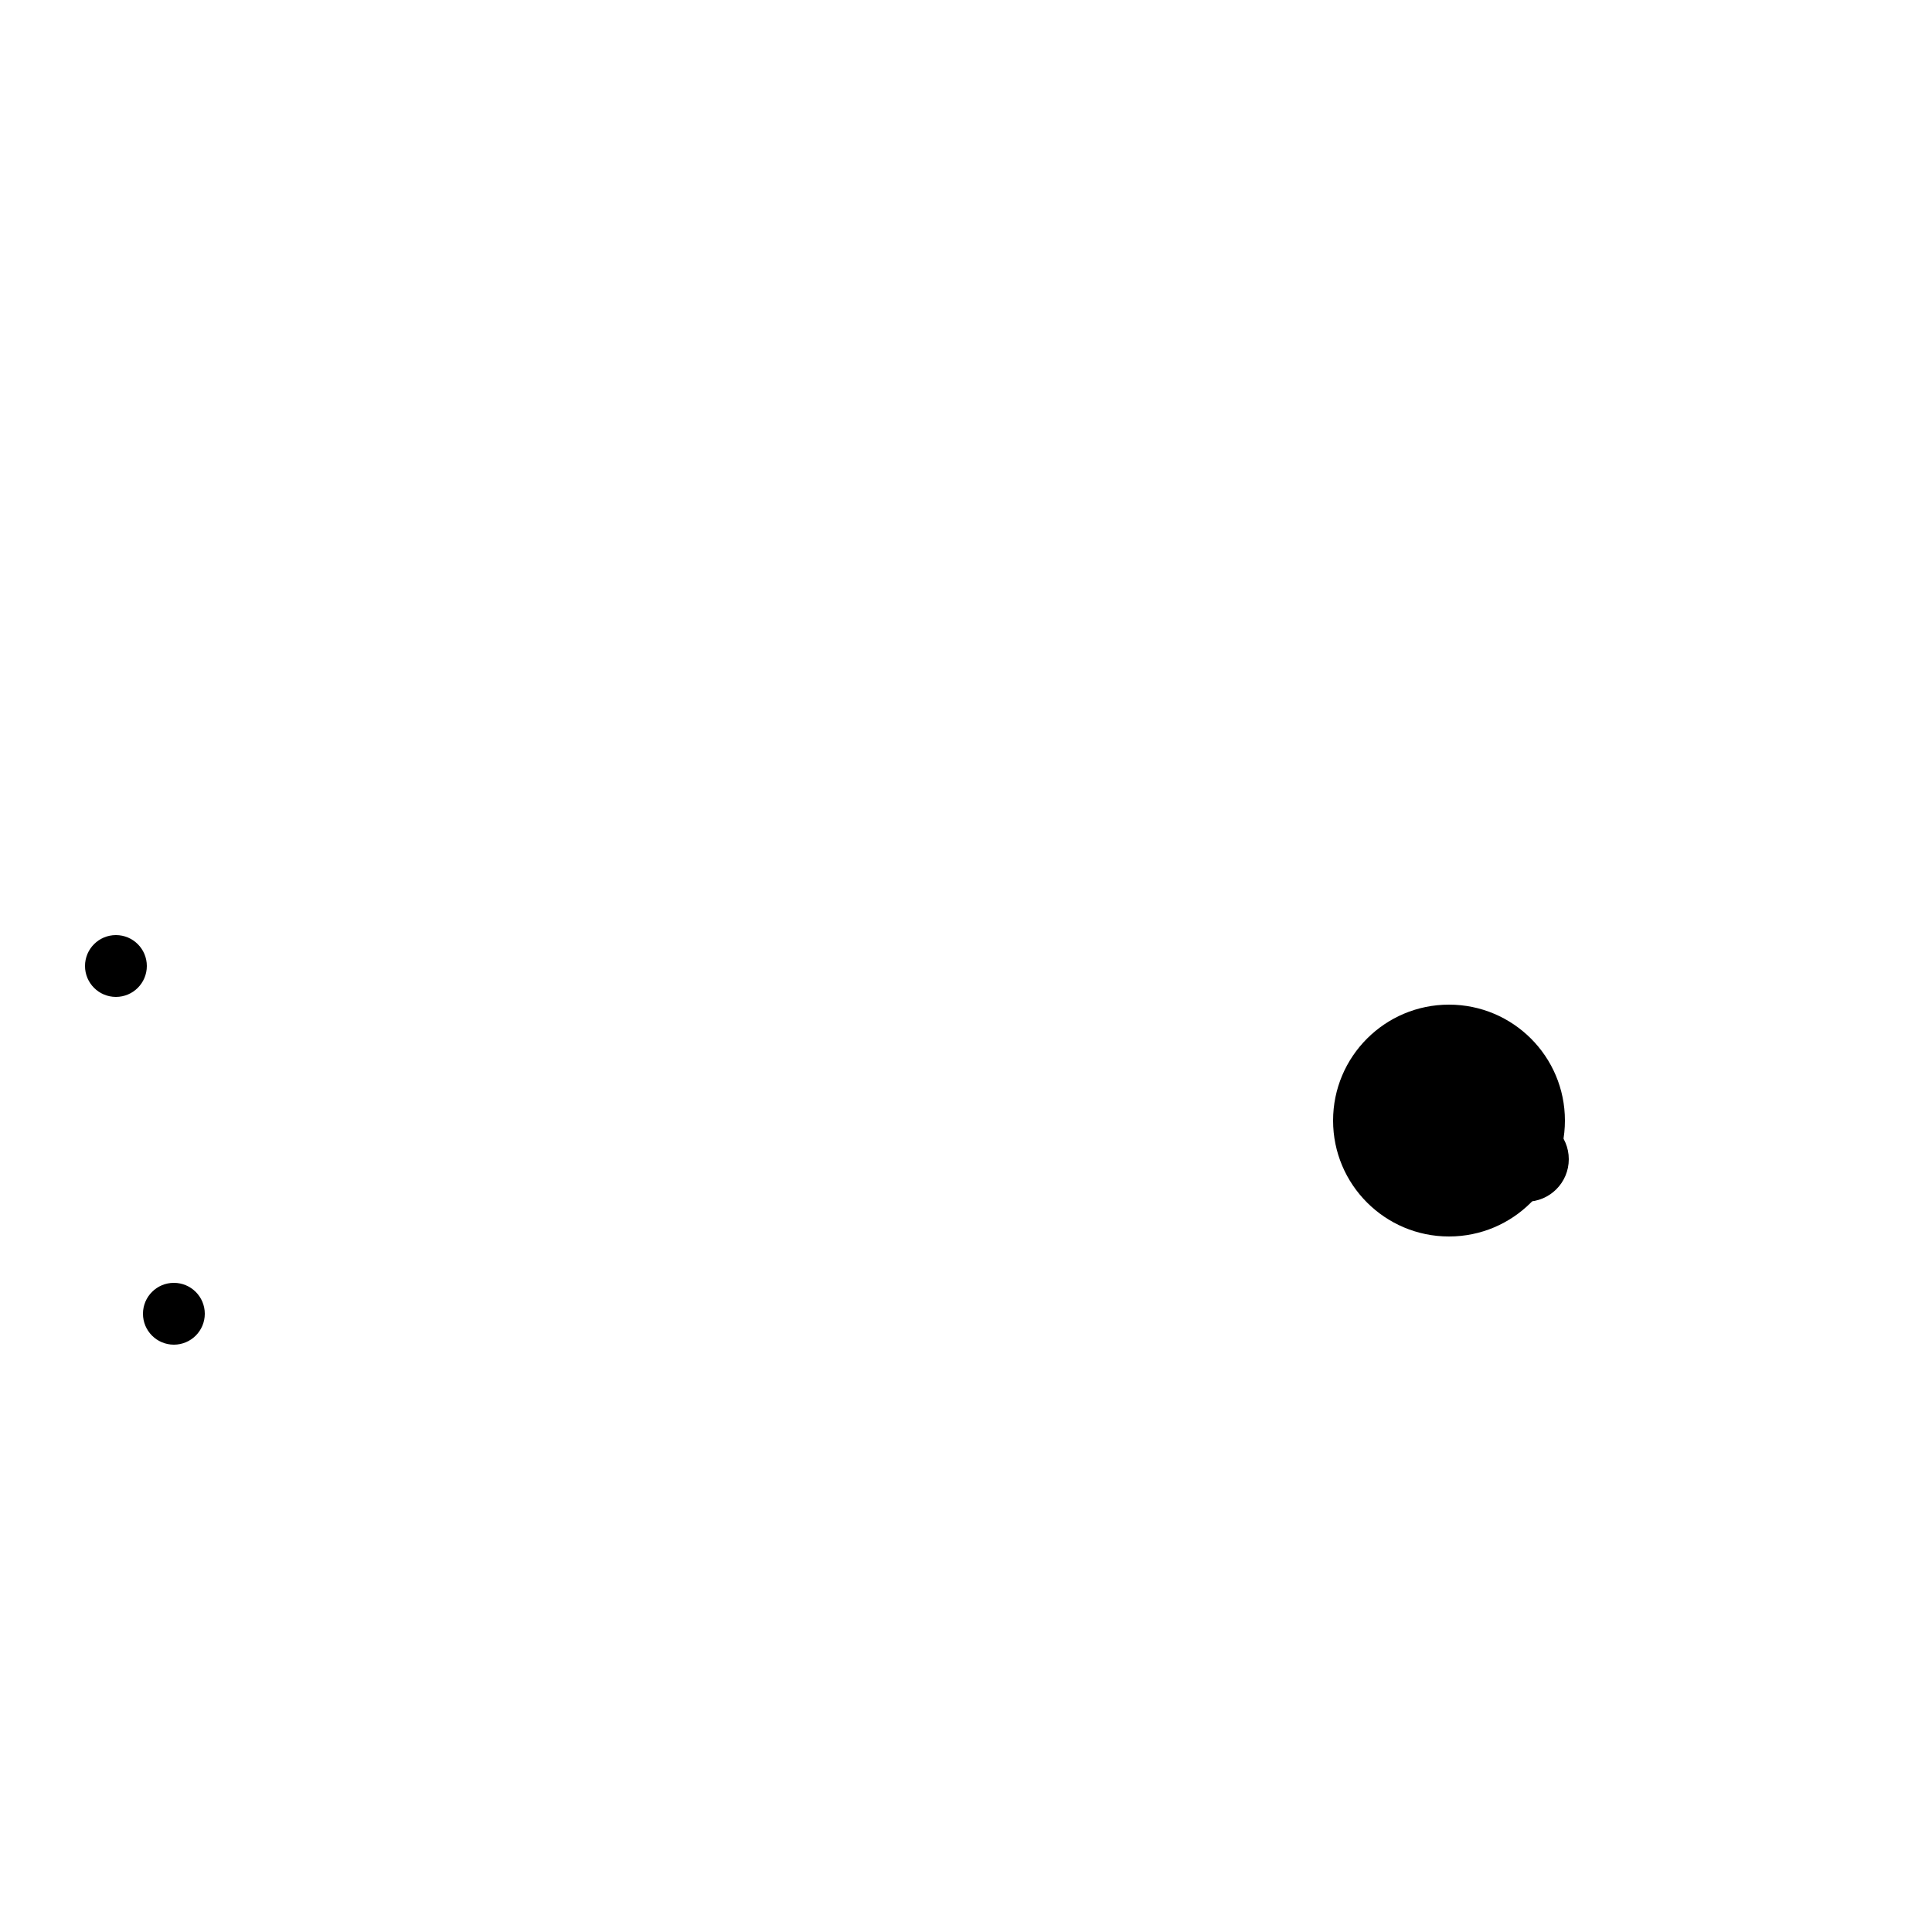
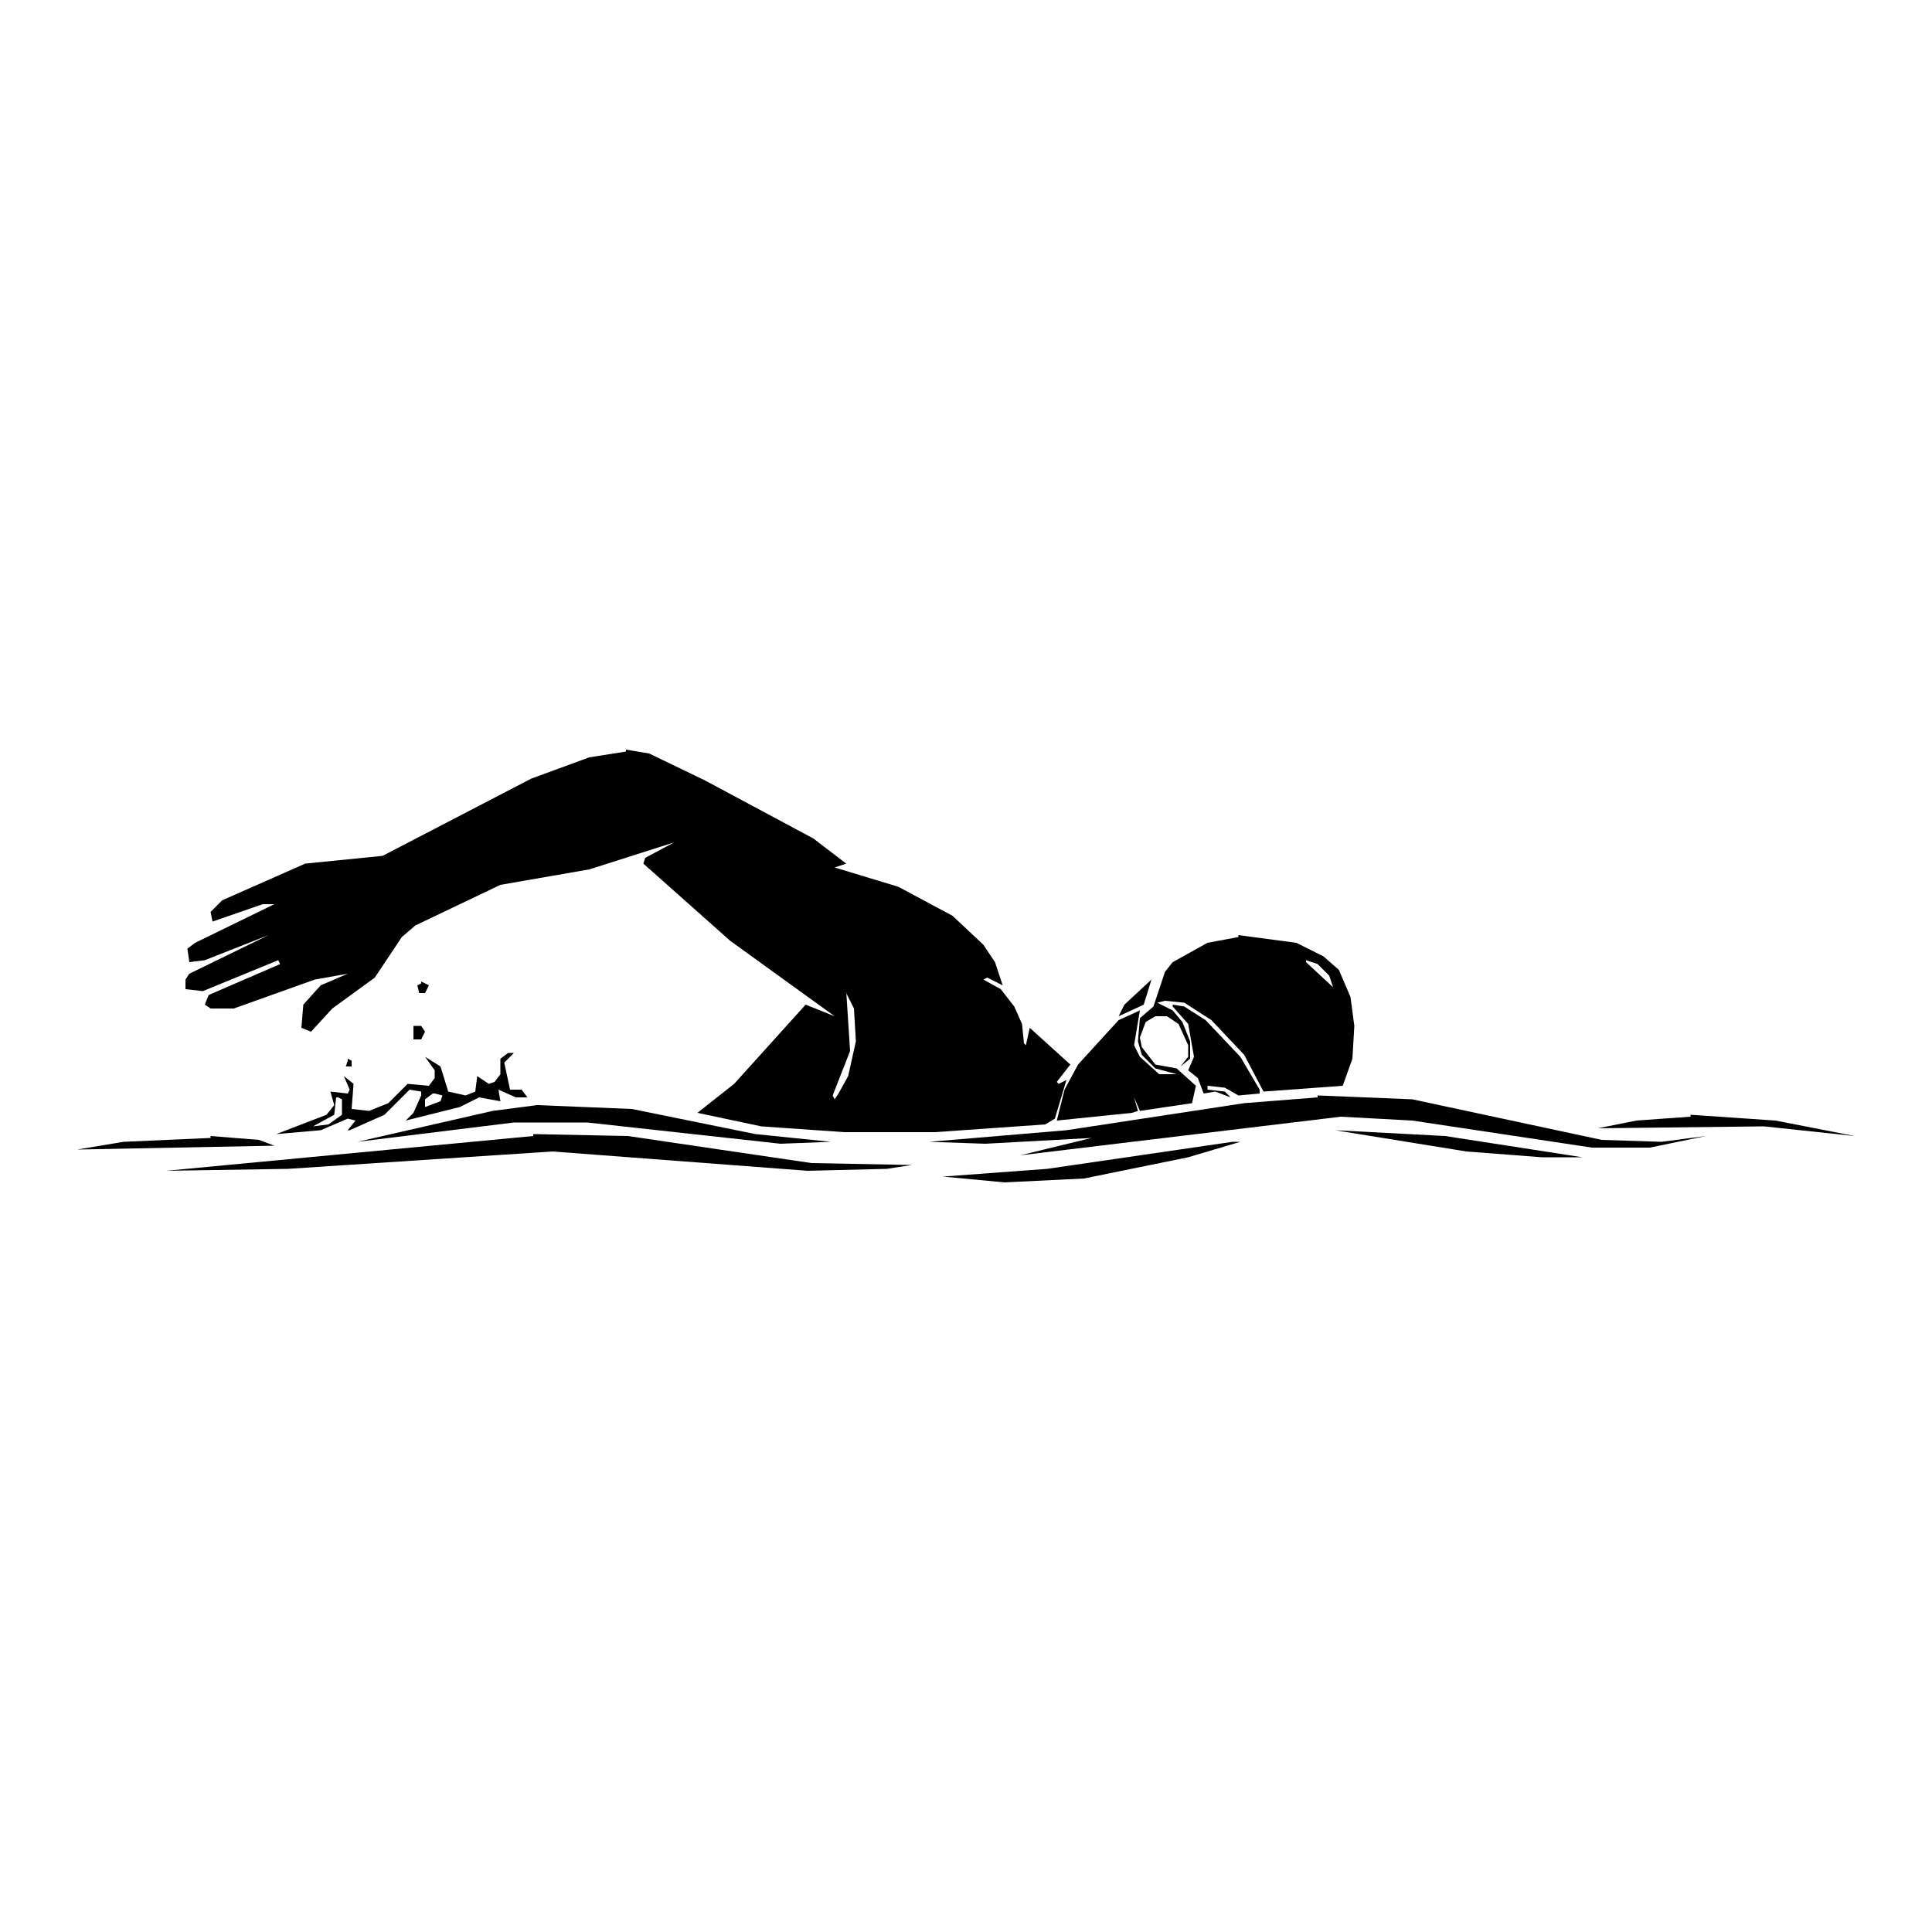
- <svg xmlns="http://www.w3.org/2000/svg" viewBox="0 0 100 100" role="img" aria-label="Freestyle front-crawl swimmer">
-   <path d="M6 68 Q20 63 34 68 T62 68 T90 68" fill="none" stroke="__SECONDARY__" stroke-linecap="round" stroke-width="3.5" />
-   <path d="M10 74 Q26 70 42 74 T74 74" fill="none" stroke="__SECONDARY__" stroke-linecap="round" stroke-width="3" />
-   <path d="M26 57 Q17 53 8 51" fill="none" stroke="__ACCENT__" stroke-linecap="round" stroke-linejoin="round" stroke-width="6.5" />
-   <path d="M26 60 Q16 64 10 67" fill="none" stroke="__ACCENT__" stroke-linecap="round" stroke-linejoin="round" stroke-width="6" />
-   <path d="M24 58 Q45 55 66 55" fill="none" stroke="__ACCENT__" stroke-linecap="round" stroke-linejoin="round" stroke-width="11" />
-   <path d="M64 56 Q54 62 46 66" fill="none" stroke="__ACCENT__" stroke-linecap="round" stroke-linejoin="round" stroke-width="6.5" />
-   <path d="M64 54 Q59 42 59 32" fill="none" stroke="__ACCENT__" stroke-linecap="round" stroke-linejoin="round" stroke-width="7" />
-   <path d="M59 32 Q73 38 86 49" fill="none" stroke="__ACCENT__" stroke-linecap="round" stroke-linejoin="round" stroke-width="6" />
-   <circle cx="75" cy="58" r="6" fill="__ACCENT__" />
-   <circle cx="79" cy="60" r="2.2" fill="__GROUND__" />
-   <circle cx="6" cy="50" r="1.6" fill="__ACCENT__" />
-   <circle cx="9" cy="68" r="1.6" fill="__ACCENT__" />
+ <svg xmlns="http://www.w3.org/2000/svg" viewBox="0 0 100 100" fill="__ACCENT__" stroke="none">
+   <path fill="__ACCENT__" fill-rule="evenodd" d="M32.4 38.8L33.6 39L36.5 40.4L42.1 43.4L43.8 44.7L43.2 44.9L46.5 45.9L49.3 47.4L50.9 48.9L51.5 49.8L51.9 51L51.1 50.6L50.9 50.7L51.8 51.2L52.5 52.1L52.9 53L53 54L53.1 54.1L53.3 53.2L55.4 55.1L54.7 56L54.8 56.1L55.2 55.9L54.6 57.9L54.1 58.2L48.4 58.6L43.7 58.6L39.4 58.3L36.1 57.6L38 56.1L41.7 52L43.2 52.6L37.8 48.7L33.3 44.7L33.4 44.4L34.9 43.6L30.5 45L25.9 45.8L21.5 47.9L20.8 48.5L19.4 50.6L17.2 52.2L16.1 53.4L15.6 53.2L15.7 52L16.6 51L18 50.4L16.3 50.7L12.1 52.2L10.9 52.2L10.6 52L10.8 51.5L14.5 49.9L14.4 49.7L10.5 51.3L9.6 51.2L9.6 50.7L9.8 50.4L13.9 48.4L10.6 49.7L9.8 49.8L9.7 49.1L10.1 48.8L14.2 46.8L13.6 46.8L11 47.7L10.9 47.2L11.5 46.6L15.8 44.7L19.8 44.3L27.5 40.3L30.5 39.2L32.4 38.9ZM64.1 48.4L67.1 48.8L68.5 49.5L69.3 50.2L69.9 51.6L70.1 53.1L70 54.8L69.5 56.2L65.4 56.5L64.4 54.6L62.7 52.8L61.3 51.9L60.3 51.8L59.9 51.9L60.7 52.3L61.2 52.9L61.6 53.9L61.6 54.8L61.1 55.2L61.5 54.7L61.5 54.1L61 53L60.4 52.6L59.8 52.6L59.3 52.9L59 53.7L59.1 54.2L59.8 55.1L60.9 55.3L61.9 56.2L61.7 57.1L59 57.5L58.7 56.8L58.9 57.5L58.6 57.6L54.7 58L55.1 56.4L55.8 55.1L57.9 52.8L59 52.3L58.7 54.1L59 54.7L60 55.6L60.9 55.6L59.8 55.3L59.1 54.6L58.9 53.9L59 52.7L59.7 52.1L60.3 50.3L60.7 49.8L62.5 48.8L64.1 48.5ZM67.6 49.6L67.6 49.8L69 51.1L68.8 50.5L68.2 49.9L67.6 49.7ZM59.6 50.7L59.2 52L57.9 52.6L58.2 52L59.6 50.7ZM21.8 50.8L22.2 51L22 51.4L21.7 51.4L21.6 51L21.8 50.9ZM43.8 51.3L44 54.4L43.1 56.7L43.2 56.9L43.4 56.6L43.9 55.7L44.3 53.9L44.2 52.2L43.8 51.4ZM60.7 52L61.3 52.1L62.4 52.8L64.2 54.7L65.2 56.4L65.2 56.6L64.1 56.7L63.4 56.3L62.5 56.2L62.5 56.4L63.4 56.5L63.7 56.8L62.9 56.5L62.3 56.6L62 55.8L61.5 55.4L61.8 54.7L61.5 53L60.7 52.1ZM21.4 53.1L21.8 53.1L22 53.4L21.8 53.8L21.4 53.8L21.4 53.1ZM26.3 54.5L26.6 54.5L26.1 55L26.4 56.4L27 56.4L27.3 56.8L26.7 56.8L25.8 56.4L25.9 57L24.8 56.8L23.8 57.3L21 58L21.4 57.6L21.8 56.7L21.8 56.5L21.2 56.4L19.9 57.7L18.1 58.5L18 58.5L18.4 58L18 57.9L16.6 58.5L14.3 58.7L16.9 57.7L17.3 57.2L17.1 56.5L18 56.6L18.1 56.4L17.8 55.7L18.3 56.1L18.2 57.4L19.1 57.5L20.1 57.1L21.1 56.1L22.2 56.2L22.5 55.8L22.5 55.4L22 54.7L22.8 55.2L23.2 56.5L24.1 56.7L24.6 56.5L24.7 55.7L25.3 56.1L25.6 56L25.9 55.6L25.9 54.8L26.3 54.5ZM18 54.8L18.2 54.9L18.2 55.2L17.9 55.2L18 54.9ZM22.4 56.6L22 56.9L22 57.3L22.8 57L22.9 56.7L22.5 56.6ZM17.4 56.8L17.3 57.7L16.2 58.3L17 58.2L17.7 57.7L17.7 56.9L17.5 56.8ZM68.2 56.7L73.1 56.9L82.9 59L86 59.1L88.3 58.8L85.4 59.4L82.4 59.4L73.1 58L69.4 57.8L52.8 59.8L56.5 58.9L51 59.2L48.1 59.1L55.2 58.5L64.4 57.1L68.2 56.8ZM27.8 57.2L32.7 57.4L39.1 58.7L43 59.1L40.4 59.2L30.4 58.1L26.6 58.1L18.5 59.1L25.5 57.5L27.8 57.2ZM87.5 57.7L91.9 58L96 58.8L91.3 58.3L82.7 58.4L84.7 58L87.5 57.8ZM69.1 58.5L74.8 58.8L81.9 59.9L79.8 59.9L75.9 59.6L69.1 58.5ZM27.6 58.7L32.5 58.8L42 60.2L47.2 60.3L45.9 60.5L41.8 60.6L28.6 59.6L14.9 60.5L8.6 60.6L27.6 58.8ZM10.9 58.8L13.4 59L14.2 59.3L4 59.5L6.4 59.1L10.9 58.9ZM63.8 59.1L64.2 59.1L61.5 59.9L56.1 61L52 61.2L48.8 60.9L54.2 60.5L63.8 59.1Z" />
</svg>
